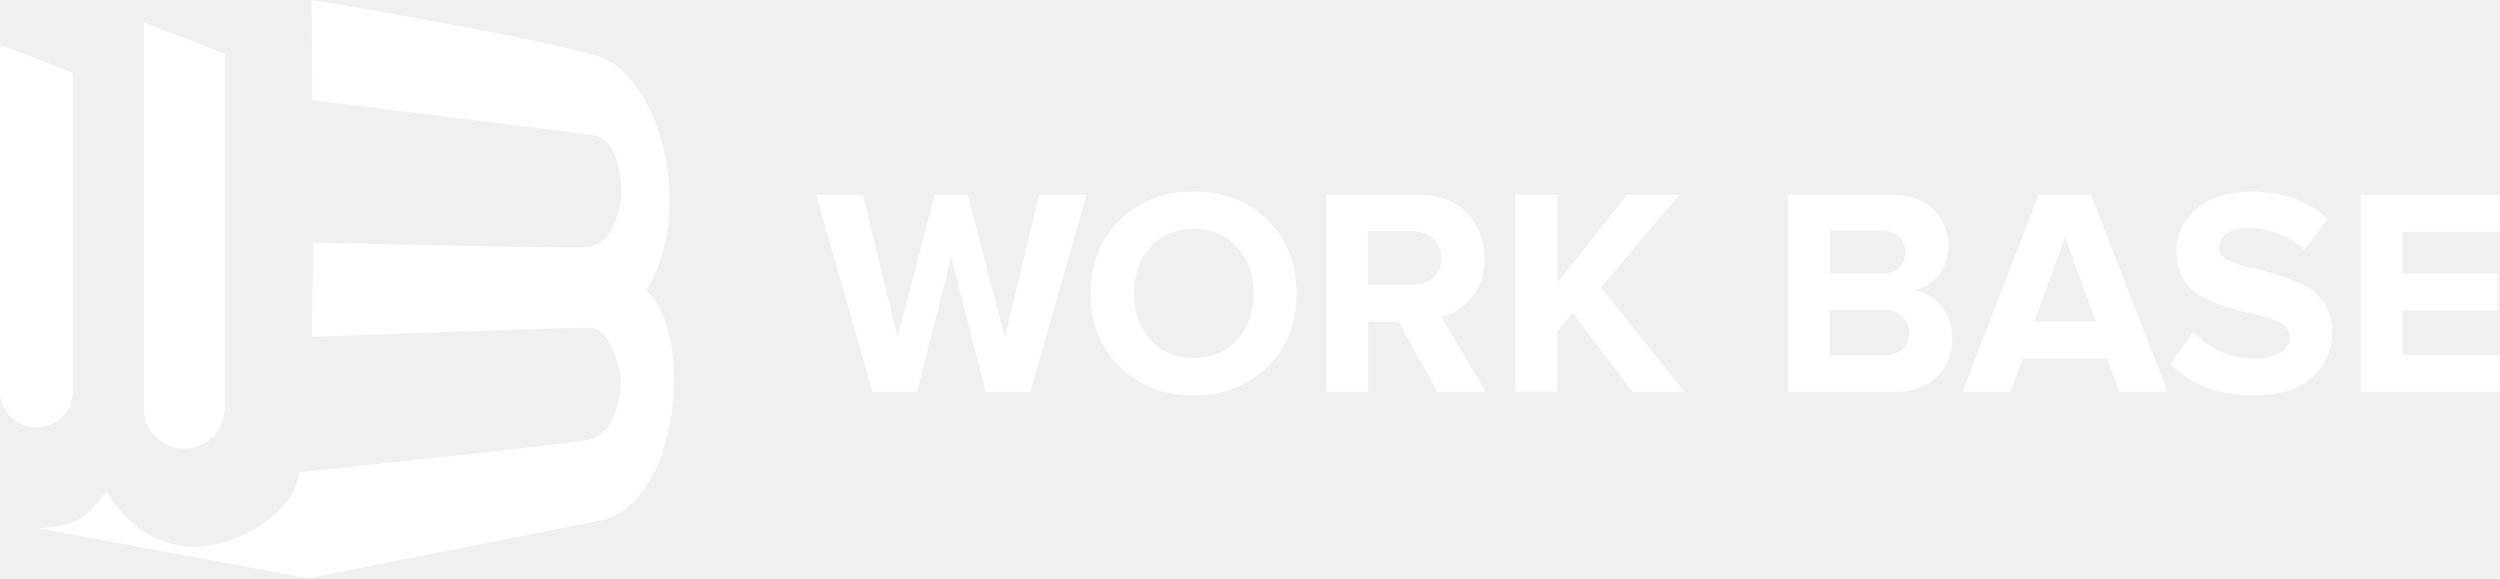
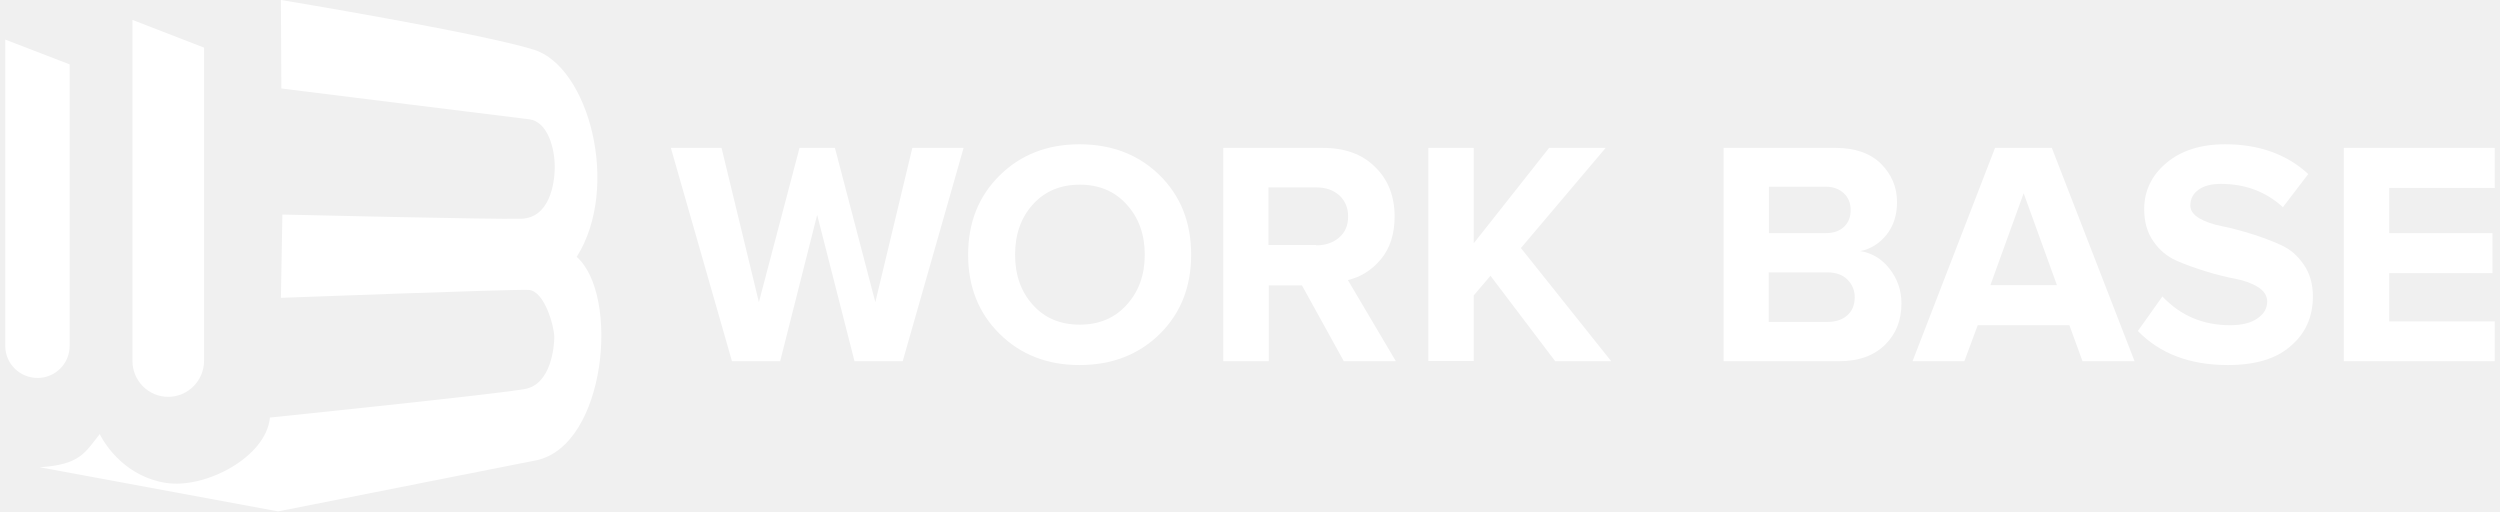
- <svg xmlns="http://www.w3.org/2000/svg" version="1.1" id="Layer_1" x="0px" y="0px" viewBox="0 0 1067.5 246.9" style="enable-background:new 0 0 1067.5 246.9;" xml:space="preserve">
-   <style type="text/css">
- 	.st0{fill:#fff;}
- 	.st1{fill:#fff;}
- </style>
-   <g>
-     <path class="st0" d="M15.6,182.5L15.6,182.5C7,182.5,0,175.6,0,167V19.1l31.1,12V167C31.1,175.6,24.1,182.5,15.6,182.5z" />
-     <path class="st0" d="M78.7,191.6L78.7,191.6c-9.6,0-17.3-7.8-17.3-17.3V9.6L96,23v151.2C96,183.8,88.2,191.6,78.7,191.6z" />
-     <path class="st1" d="M16.6,225.6l115.1,21.3l124.9-24.7c33.6-7.5,40.1-79.8,19.3-98.2c21.3-33.8,5.8-91.8-20.7-100S133.1,0,133.1,0   l0.2,42.7c0,0,110.4,13.8,119.6,14.9c9.1,1.1,12.4,14.2,12.4,22.9s-2.7,24.7-16.2,25.1c-13.6,0.4-115.3-2-115.3-2l-0.7,40.2   c0,0,111.8-4.2,119.6-3.8s12.4,18,12.4,22.7c0,4.7-1.6,22.7-14,25.1c-12.4,2.4-123.3,13.8-123.3,13.8c-1.8,19.1-31.1,34.4-50,31.6   s-29.1-17.4-32.2-23.6C38.4,218.7,36,224.4,16.6,225.6z" />
-     <g>
-       <g>
-         <path class="st0" d="M439.9,167.3h-19l-14.7-57.7l-14.6,57.7h-19l-24.1-84.1h20l14.7,60.8l16-60.8h14l15.9,60.8l14.6-60.8h20.2     L439.9,167.3z" />
-         <path class="st0" d="M509.6,168.8c-12.7,0-23.2-4.1-31.5-12.3c-8.3-8.2-12.4-18.6-12.4-31.2s4.1-23,12.4-31.2     c8.3-8.2,18.8-12.3,31.5-12.3c12.8,0,23.3,4.1,31.6,12.2c8.3,8.2,12.4,18.6,12.4,31.3c0,12.7-4.1,23.1-12.4,31.3     C532.9,164.7,522.4,168.8,509.6,168.8z M491.2,145.1c4.7,5.2,10.8,7.8,18.5,7.8c7.6,0,13.8-2.6,18.5-7.8     c4.7-5.2,7.1-11.8,7.1-19.8c0-8-2.4-14.6-7.1-19.8c-4.7-5.2-10.9-7.8-18.5-7.8c-7.6,0-13.8,2.6-18.5,7.8c-4.7,5.2-7,11.8-7,19.8     C484.2,133.3,486.5,139.9,491.2,145.1z" />
-         <path class="st0" d="M634.3,167.3h-20.5l-16.5-29.9h-13.1v29.9h-17.9V83.2h39.3c8.7,0,15.5,2.5,20.6,7.6c5.1,5,7.6,11.6,7.6,19.5     c0,6.9-1.8,12.5-5.4,16.8c-3.6,4.3-7.9,7-13,8.2L634.3,167.3z M602.9,121.6c3.7,0,6.7-1,9.1-3.1c2.4-2.1,3.5-4.8,3.5-8.3     c0-3.4-1.2-6.2-3.5-8.3c-2.4-2.1-5.4-3.1-9.1-3.1h-18.8v22.7H602.9z" />
-         <path class="st0" d="M719.2,167.3h-22.1l-25.5-33.7l-6.6,7.8v25.8h-17.9V83.2h17.9v37.6l29.7-37.6H717l-33.4,39.5L719.2,167.3z" />
-       </g>
-     </g>
-     <g>
-       <g>
-         <path class="st0" d="M809.1,167.3h-45.6V83.2h44.2c7.6,0,13.6,2.1,17.8,6.2c4.2,4.2,6.4,9.2,6.4,15.2c0,5.1-1.4,9.4-4.2,12.9     c-2.8,3.4-6.2,5.6-10.3,6.4c4.5,0.7,8.4,3,11.5,6.9c3.1,4,4.7,8.5,4.7,13.7c0,6.6-2.1,12-6.4,16.3     C822.8,165.1,816.8,167.3,809.1,167.3z M803.8,116.8c3,0,5.4-0.8,7.2-2.5c1.8-1.7,2.6-3.9,2.6-6.6c0-2.7-0.9-4.9-2.7-6.6     c-1.8-1.7-4.2-2.6-7.1-2.6h-22.4v18.3H803.8z M804.4,151.8c3.4,0,6-0.9,7.9-2.6c1.9-1.7,2.9-4.1,2.9-7.1c0-2.8-1-5.1-2.9-7     c-1.9-1.9-4.6-2.8-7.9-2.8h-23.1v19.5H804.4z" />
-         <path class="st0" d="M925.5,167.3H905l-5.2-14.2h-36.1l-5.3,14.2h-20.4l32.5-84.1h22.4L925.5,167.3z M894.9,137.3l-13.1-36.2     l-13.1,36.2H894.9z" />
-         <path class="st0" d="M962.3,168.8c-15,0-26.8-4.5-35.5-13.4l9.7-13.6c7.2,7.6,16.1,11.3,26.7,11.3c4.6,0,8.2-0.9,10.8-2.7     c2.6-1.8,3.8-4,3.8-6.6c0-2.3-1.2-4.2-3.6-5.7c-2.4-1.5-5.4-2.6-8.9-3.3c-3.6-0.7-7.5-1.6-11.7-2.9c-4.2-1.3-8.1-2.7-11.7-4.3     c-3.6-1.6-6.6-4.1-9-7.6c-2.4-3.4-3.6-7.6-3.6-12.6c0-7.2,2.9-13.3,8.7-18.2s13.5-7.4,23.2-7.4c13.4,0,24.3,3.9,32.8,11.7     l-10,13.1c-6.6-6.1-14.8-9.2-24.5-9.2c-3.8,0-6.7,0.8-8.8,2.3c-2.1,1.5-3.2,3.6-3.2,6.2c0,2,1.2,3.7,3.6,5.1     c2.4,1.4,5.4,2.4,8.9,3.1c3.6,0.7,7.4,1.7,11.6,3c4.2,1.3,8,2.8,11.6,4.4c3.6,1.6,6.6,4.2,9,7.7c2.4,3.5,3.6,7.7,3.6,12.5     c0,8.1-2.9,14.6-8.6,19.5C981.5,166.3,973.2,168.8,962.3,168.8z" />
-         <path class="st0" d="M1067.5,167.3H1008V83.2h59.5v15.8h-41.6v17.8h40.7v15.8h-40.7v19h41.6V167.3z" />
-       </g>
-     </g>
+ <svg xmlns="http://www.w3.org/2000/svg" xml:space="preserve" width="220px" height="45px" version="1.1" style="shape-rendering:geometricPrecision; text-rendering:geometricPrecision; image-rendering:optimizeQuality; fill-rule:evenodd; clip-rule:evenodd" viewBox="0 0 220 45.19">
+   <defs>
+     <style type="text/css">
+    
+     .fil0 {fill:white}
+    
+   </style>
+   </defs>
+   <g id="Слой_x0020_1">
+     <path class="fil0" d="M2.86 33.4l0 0c-1.58,0 -2.86,-1.26 -2.86,-2.83l0 -27.07 5.69 2.19 0 24.88c0,1.57 -1.28,2.83 -2.83,2.83z" />
+     <path class="fil0" d="M14.4 35.07l0 0c-1.75,0 -3.16,-1.43 -3.16,-3.17l0 -30.14 6.33 2.45 0 27.67c0,1.76 -1.43,3.19 -3.17,3.19z" />
+     <path class="fil0" d="M3.04 41.29l21.07 3.9 22.86 -4.52c6.15,-1.37 7.34,-14.61 3.53,-17.97 3.9,-6.19 1.06,-16.81 -3.79,-18.31 -4.85,-1.5 -22.35,-4.39 -22.35,-4.39l0.04 7.82c0,0 20.21,2.52 21.89,2.72 1.66,0.2 2.27,2.6 2.27,4.19 0,1.6 -0.5,4.53 -2.97,4.6 -2.49,0.07 -21.1,-0.37 -21.1,-0.37l-0.13 7.36c0,0 20.47,-0.77 21.89,-0.7 1.43,0.08 2.27,3.3 2.27,4.16 0,0.86 -0.29,4.15 -2.56,4.59 -2.27,0.44 -22.57,2.53 -22.57,2.53 -0.33,3.5 -5.69,6.3 -9.15,5.78 -3.46,-0.51 -5.33,-3.18 -5.89,-4.32 -1.32,1.67 -1.76,2.71 -5.31,2.93z" />
+     <polygon class="fil0" points="79.31,31.92 75.05,31.92 71.75,18.99 68.48,31.92 64.22,31.92 58.82,13.07 63.3,13.07 66.6,26.7 70.19,13.07 73.32,13.07 76.89,26.7 80.16,13.07 84.69,13.07 " />
+     <path class="fil0" d="M94.93 32.26c-2.84,0 -5.2,-0.92 -7.06,-2.76 -1.86,-1.84 -2.78,-4.17 -2.78,-6.99 0,-2.83 0.92,-5.16 2.78,-7 1.86,-1.84 4.22,-2.76 7.06,-2.76 2.87,0 5.23,0.92 7.09,2.74 1.86,1.84 2.78,4.17 2.78,7.02 0,2.84 -0.92,5.17 -2.78,7.01 -1.86,1.82 -4.22,2.74 -7.09,2.74zm-4.12 -5.32c1.05,1.17 2.42,1.75 4.15,1.75 1.7,0 3.09,-0.58 4.14,-1.75 1.06,-1.16 1.6,-2.64 1.6,-4.43 0,-1.8 -0.54,-3.28 -1.6,-4.44 -1.05,-1.17 -2.44,-1.75 -4.14,-1.75 -1.71,0 -3.1,0.58 -4.15,1.75 -1.05,1.16 -1.57,2.64 -1.57,4.44 0,1.79 0.52,3.27 1.57,4.43z" />
+     <path class="fil0" d="M122.89 31.92l-4.6 0 -3.7 -6.7 -2.93 0 0 6.7 -4.02 0 0 -18.85 8.81 0c1.95,0 3.48,0.56 4.62,1.7 1.15,1.12 1.71,2.6 1.71,4.37 0,1.55 -0.41,2.8 -1.21,3.77 -0.81,0.96 -1.78,1.57 -2.92,1.84l4.24 7.17zm-7.04 -10.24c0.83,0 1.5,-0.23 2.04,-0.7 0.54,-0.47 0.78,-1.08 0.78,-1.86 0,-0.76 -0.27,-1.39 -0.78,-1.86 -0.54,-0.47 -1.21,-0.7 -2.04,-0.7l-4.22 0 0 5.09 4.22 0 0 0.03z" />
+     <polygon class="fil0" points="141.92,31.92 136.97,31.92 131.25,24.37 129.77,26.11 129.77,31.9 125.76,31.9 125.76,13.07 129.77,13.07 129.77,21.5 136.43,13.07 141.43,13.07 133.94,21.92 " />
+     <path class="fil0" d="M162.07 31.92l-10.22 0 0 -18.85 9.91 0c1.7,0 3.05,0.47 3.99,1.39 0.94,0.94 1.43,2.06 1.43,3.4 0,1.15 -0.31,2.11 -0.94,2.9 -0.62,0.76 -1.39,1.25 -2.31,1.43 1.01,0.16 1.89,0.67 2.58,1.55 0.7,0.9 1.06,1.9 1.06,3.07 0,1.48 -0.47,2.69 -1.44,3.65 -0.99,0.97 -2.33,1.46 -4.06,1.46zm-1.18 -11.32c0.67,0 1.21,-0.18 1.61,-0.56 0.4,-0.38 0.58,-0.87 0.58,-1.48 0,-0.61 -0.2,-1.1 -0.6,-1.48 -0.41,-0.38 -0.94,-0.58 -1.59,-0.58l-5.03 0 0 4.1 5.03 0zm0.13 7.85c0.76,0 1.35,-0.21 1.77,-0.59 0.43,-0.38 0.65,-0.92 0.65,-1.59 0,-0.63 -0.22,-1.14 -0.65,-1.57 -0.42,-0.42 -1.03,-0.63 -1.77,-0.63l-5.18 0 0 4.38 5.18 0z" />
+     <path class="fil0" d="M188.17 31.92l-4.6 0 -1.16 -3.18 -8.1 0 -1.18 3.18 -4.58 0 7.29 -18.85 5.02 0 7.31 18.85 0 0zm-6.86 -6.72l-2.94 -8.12 -2.94 8.12 5.88 0z" />
+     <path class="fil0" d="M196.42 32.26c-3.37,0 -6.01,-1.01 -7.96,-3.01l2.17 -3.05c1.62,1.71 3.61,2.54 5.99,2.54 1.03,0 1.84,-0.2 2.42,-0.61 0.58,-0.4 0.85,-0.89 0.85,-1.48 0,-0.51 -0.27,-0.94 -0.81,-1.28 -0.53,-0.33 -1.21,-0.58 -1.99,-0.73 -0.81,-0.16 -1.68,-0.36 -2.62,-0.66 -0.94,-0.29 -1.82,-0.6 -2.63,-0.96 -0.8,-0.36 -1.48,-0.92 -2.01,-1.7 -0.54,-0.76 -0.81,-1.71 -0.81,-2.83 0,-1.61 0.65,-2.98 1.95,-4.08 1.3,-1.1 3.03,-1.66 5.2,-1.66 3,0 5.45,0.88 7.35,2.63l-2.24 2.93c-1.48,-1.36 -3.32,-2.06 -5.49,-2.06 -0.85,0 -1.5,0.18 -1.97,0.52 -0.47,0.33 -0.72,0.8 -0.72,1.39 0,0.44 0.27,0.83 0.81,1.14 0.53,0.31 1.21,0.54 1.99,0.69 0.81,0.16 1.66,0.39 2.6,0.68 0.94,0.29 1.8,0.62 2.6,0.98 0.81,0.36 1.48,0.94 2.02,1.73 0.54,0.78 0.81,1.73 0.81,2.8 0,1.82 -0.65,3.27 -1.93,4.37 -1.28,1.15 -3.14,1.71 -5.58,1.71l0 0z" />
+     <polygon class="fil0" points="220,31.92 206.66,31.92 206.66,13.07 220,13.07 220,16.61 210.67,16.61 210.67,20.6 219.8,20.6 219.8,24.14 210.67,24.14 210.67,28.4 220,28.4 " />
  </g>
</svg>
